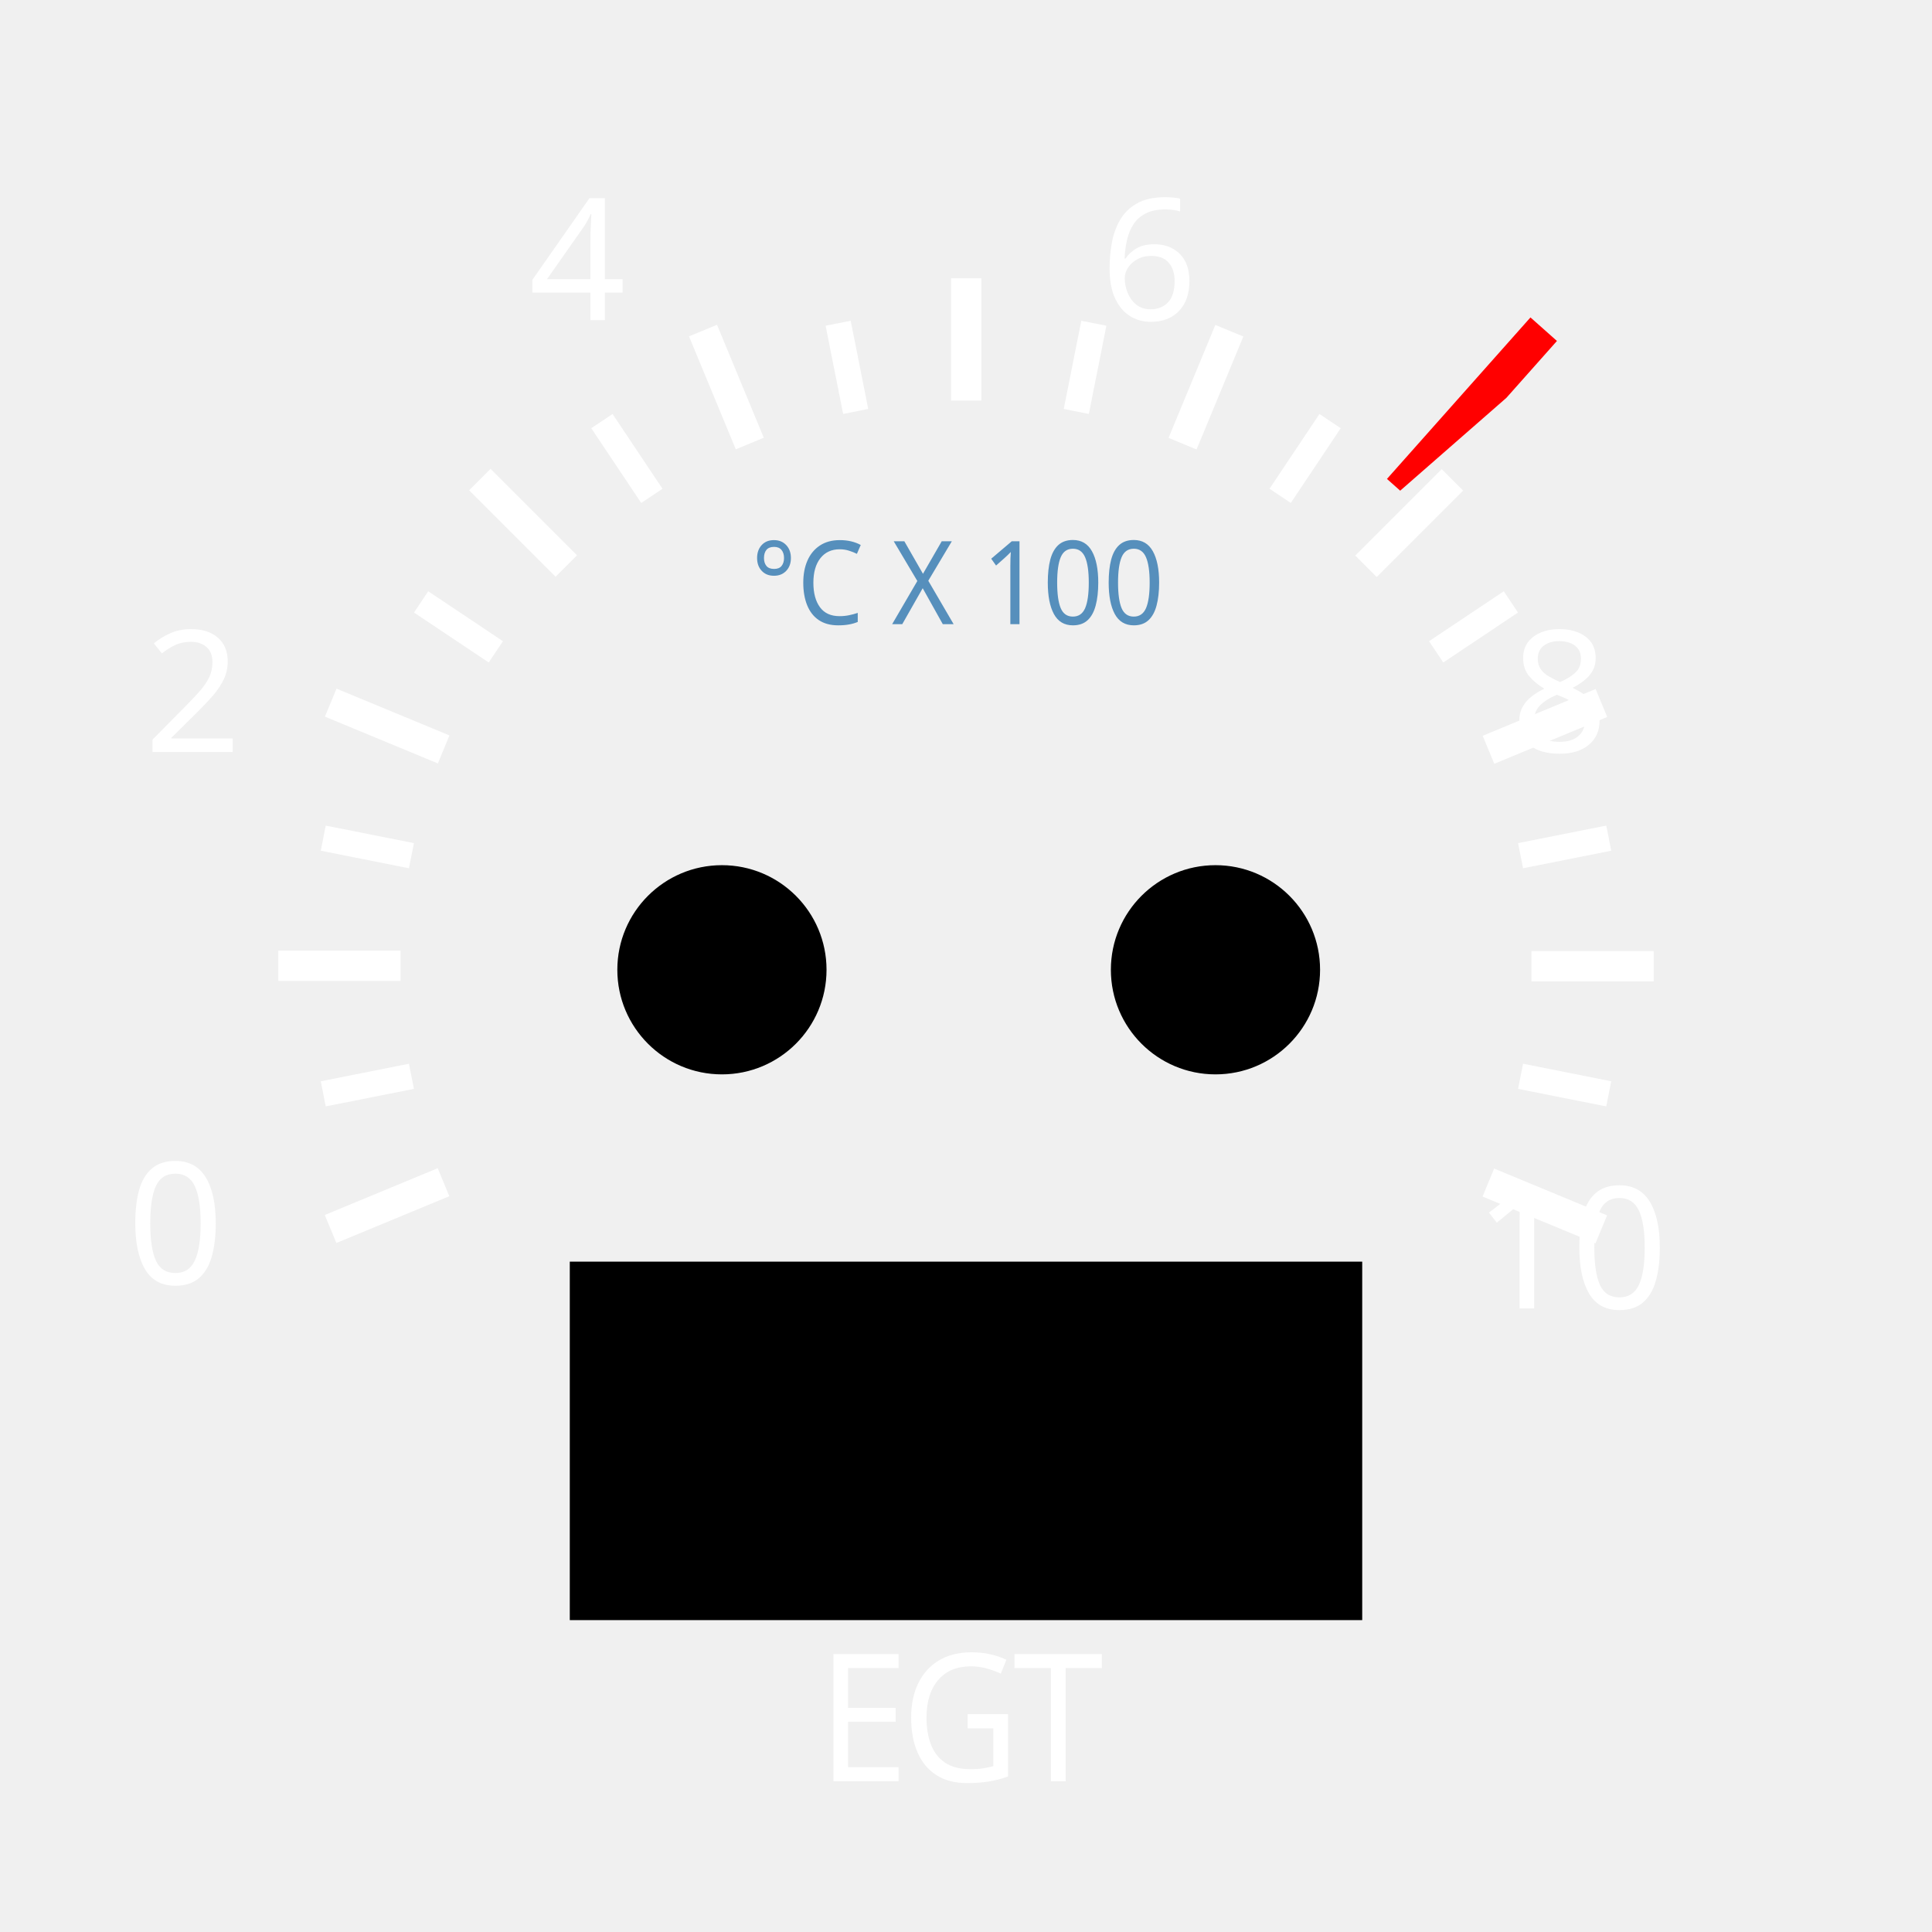
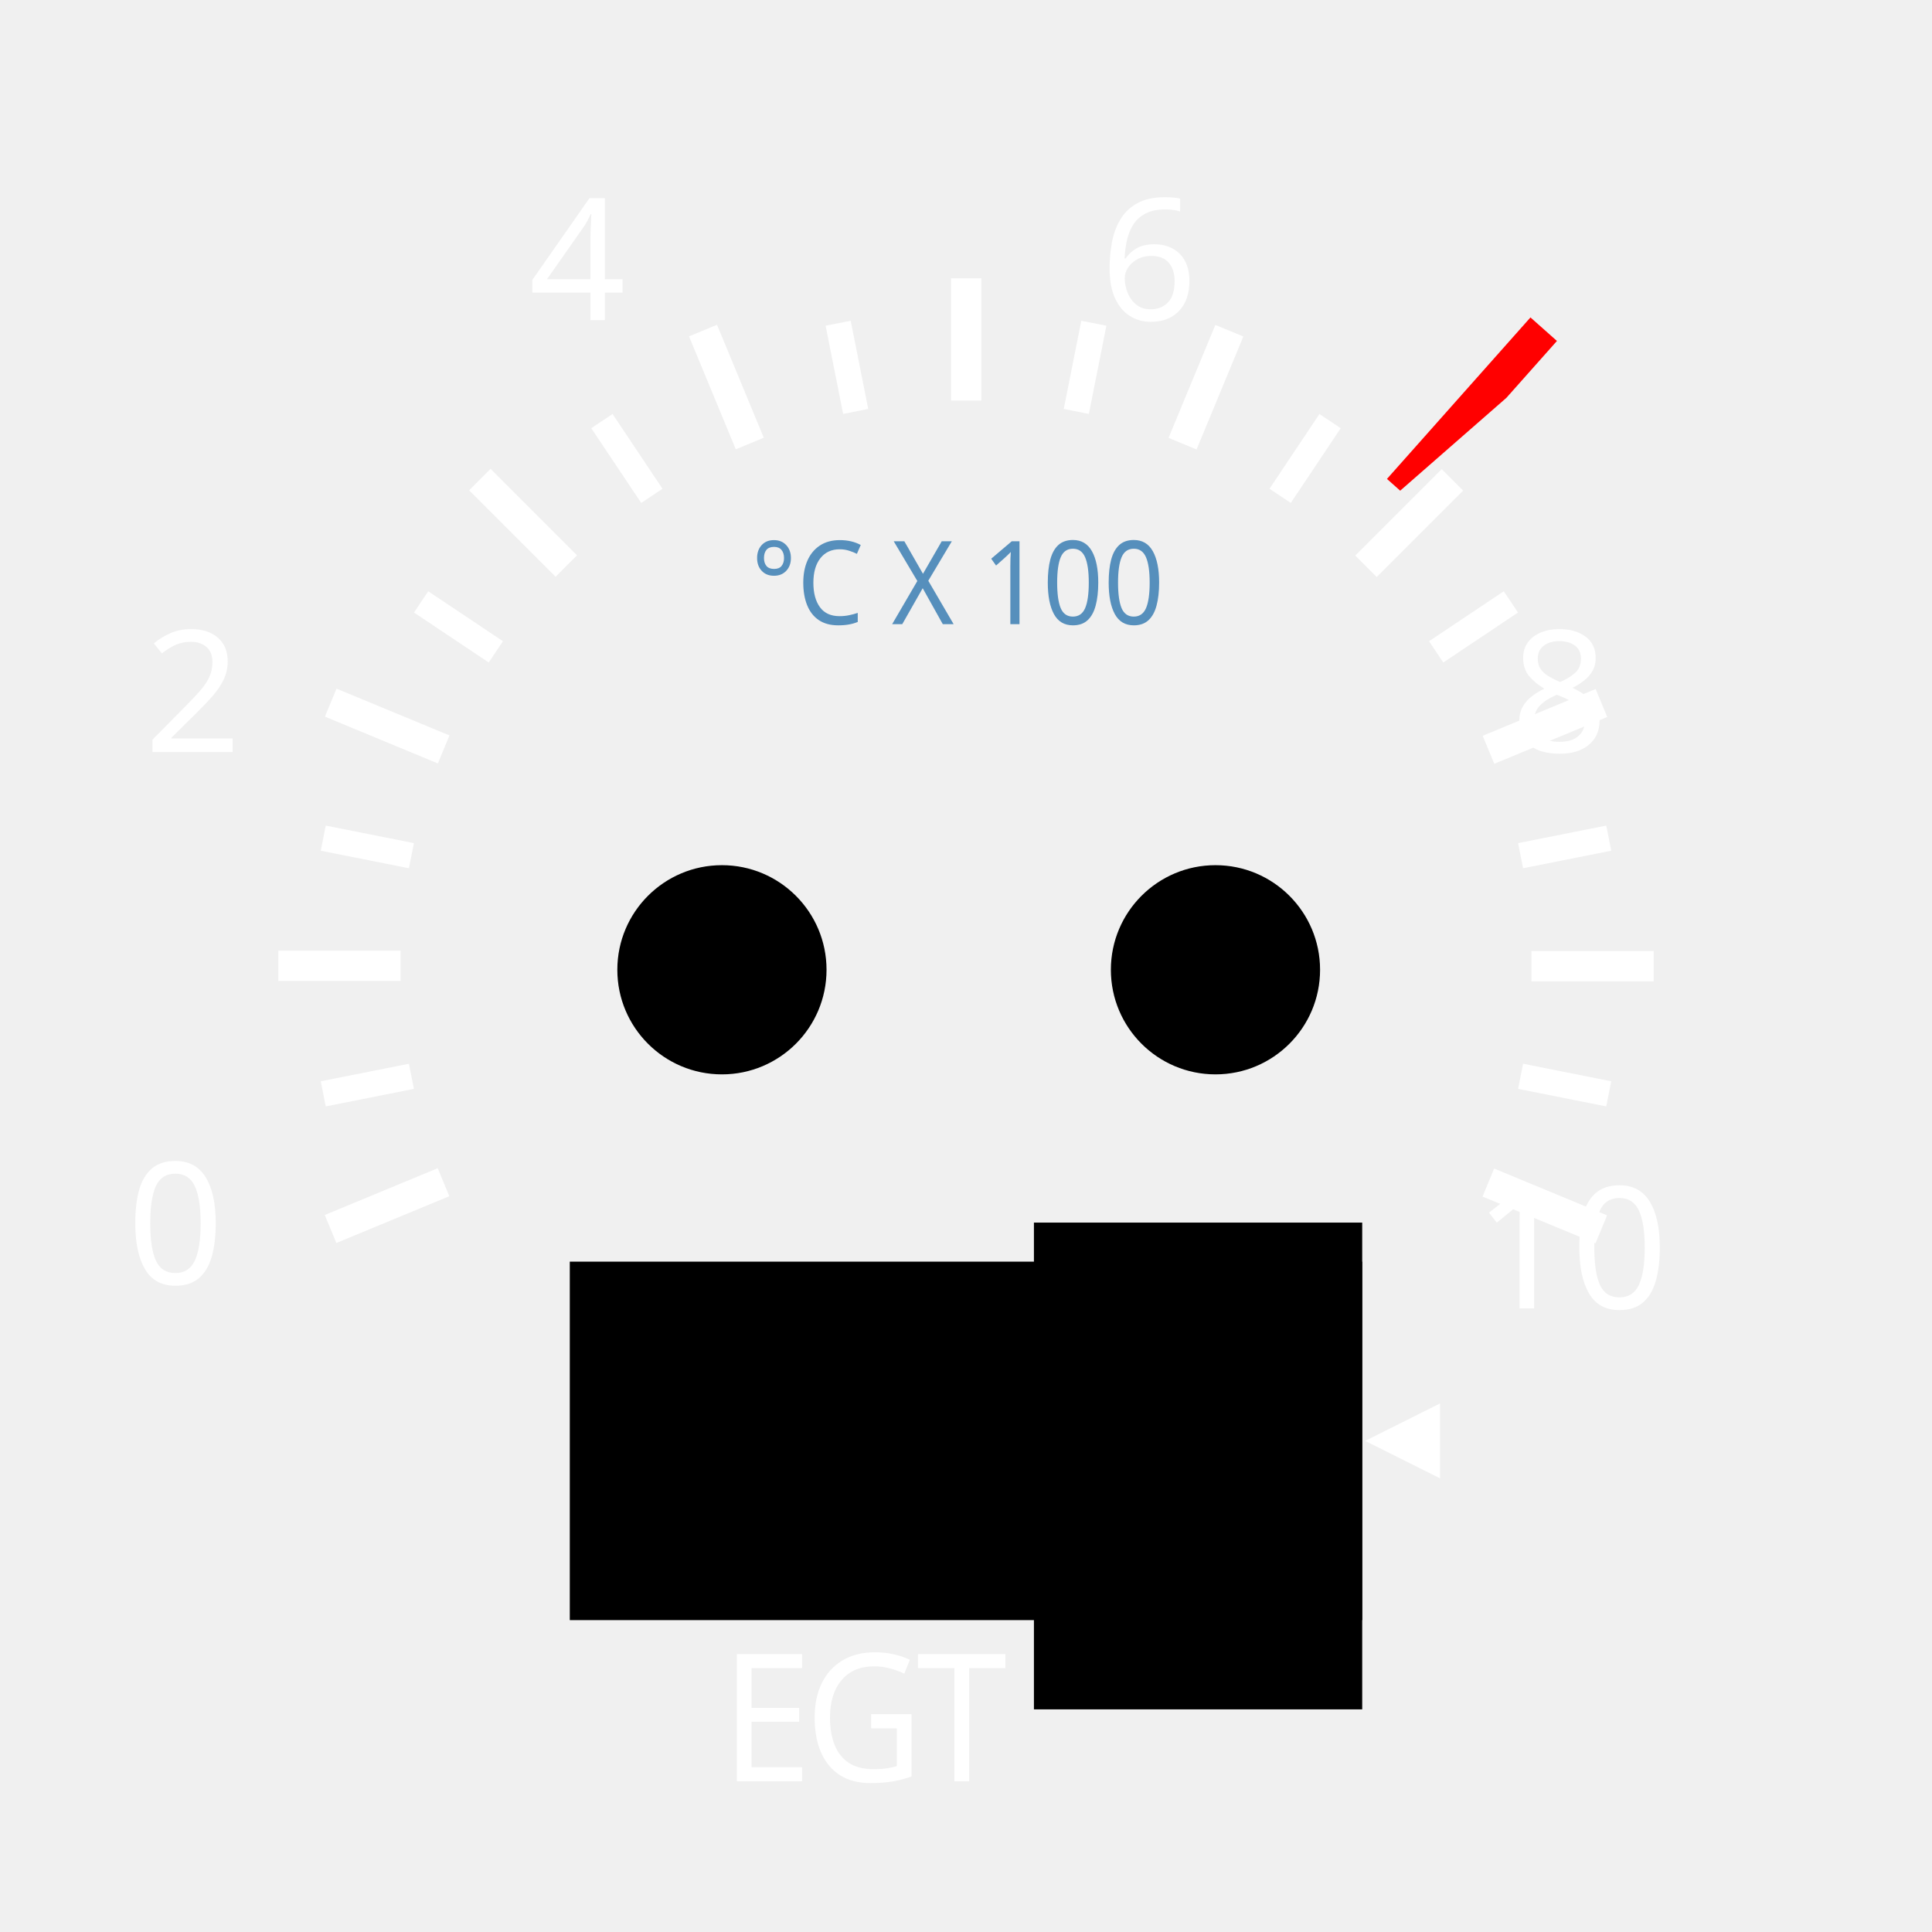
<svg xmlns="http://www.w3.org/2000/svg" width="512" height="512" viewBox="0 0 512 512" id="svg2" version="1.1">
  <defs id="defs4" />
  <g id="layer1" transform="translate(0,-540.3622)">
    <text xml:space="preserve" style="font-style:normal;font-weight:normal;font-size:40px;line-height:125%;font-family:sans-serif;letter-spacing:-5px;word-spacing:0px;fill:#000000;fill-opacity:1;stroke:none;stroke-width:1px;stroke-linecap:butt;stroke-linejoin:miter;stroke-opacity:1;" x="246.071" y="630.219" id="text4149">
      <tspan id="tspan4151" x="246.071" y="630.219" />
    </text>
    <path style="fill:#ffffff;fill-opacity:1;stroke:none;stroke-width:8;stroke-linecap:butt;stroke-linejoin:round;stroke-miterlimit:4;stroke-dasharray:none;stroke-opacity:1" d="m 252.036,614.114 8.03,-3.6e-4 0,32.399 -8.03,2.4e-4 z" id="rect4147" />
    <text xml:space="preserve" style="font-style:normal;font-variant:normal;font-weight:normal;font-stretch:normal;font-size:40px;line-height:125%;font-family:'Century Gothic';-inkscape-font-specification:'Century Gothic';letter-spacing:0px;word-spacing:0px;fill:#000000;fill-opacity:1;stroke:none;stroke-width:1px;stroke-linecap:butt;stroke-linejoin:miter;stroke-opacity:1" x="179.014" y="625.201" id="text4211">
      <tspan id="tspan4213" x="179.014" y="625.201" style="font-style:normal;font-variant:normal;font-weight:normal;font-stretch:normal;font-size:45px;font-family:'Century Gothic';-inkscape-font-specification:'Century Gothic';text-align:center;letter-spacing:0px;word-spacing:0px;text-anchor:middle;fill:#ffffff">4</tspan>
    </text>
    <text transform="scale(0.9574497,1.044441)" xml:space="preserve" style="font-style:normal;font-variant:normal;font-weight:normal;font-stretch:normal;font-size:41.022px;line-height:125%;font-family:'Century Gothic';-inkscape-font-specification:'Century Gothic';letter-spacing:0px;word-spacing:0px;fill:#568fbc;fill-opacity:1;stroke:none;stroke-width:1px;stroke-linecap:butt;stroke-linejoin:miter;stroke-opacity:1" x="207.929" y="675.743" id="text4361">
      <tspan id="tspan4363" x="207.929" y="675.743" style="font-style:normal;font-variant:normal;font-weight:normal;font-stretch:normal;font-size:29.456px;font-family:'Century Gothic';-inkscape-font-specification:'Century Gothic';fill:#568fbc;fill-opacity:1">°C X 100</tspan>
    </text>
-     <text transform="scale(0.957448,1.044443)" xml:space="preserve" style="font-style:normal;font-variant:normal;font-weight:normal;font-stretch:normal;font-size:40.191px;line-height:125%;font-family:'Century Gothic';-inkscape-font-specification:'Century Gothic';letter-spacing:-2px;word-spacing:0px;fill:#000000;fill-opacity:1;stroke:none;stroke-width:1px;stroke-linecap:butt;stroke-linejoin:miter;stroke-opacity:1" x="226.291" y="969.343" id="text4353">
-       <tspan id="tspan4355" x="226.291" y="969.343" style="font-style:normal;font-variant:normal;font-weight:normal;font-stretch:normal;font-size:45.215px;font-family:'Century Gothic';-inkscape-font-specification:'Century Gothic';letter-spacing:-2px;fill:#ffffff">EGT </tspan>
+     <text transform="scale(0.9574508,1.04444)" xml:space="preserve" style="font-style:normal;font-variant:normal;font-weight:normal;font-stretch:normal;font-size:40.191px;line-height:125%;font-family:'Century Gothic';-inkscape-font-specification:'Century Gothic';letter-spacing:-2px;word-spacing:0px;fill:#000000;fill-opacity:1;stroke:none;stroke-width:1px;stroke-linecap:butt;stroke-linejoin:miter;stroke-opacity:1" x="199.579" y="969.346" id="text4353">
+       <tspan id="tspan4355" x="199.579" y="969.346" style="font-style:normal;font-variant:normal;font-weight:normal;font-stretch:normal;font-size:45.215px;font-family:'Century Gothic';-inkscape-font-specification:'Century Gothic';letter-spacing:-2px;fill:#ffffff">EGT </tspan>
    </text>
    <text id="text4424" y="880.647" x="72.517" style="font-style:normal;font-variant:normal;font-weight:normal;font-stretch:normal;font-size:40px;line-height:125%;font-family:'Century Gothic';-inkscape-font-specification:'Century Gothic';letter-spacing:0px;word-spacing:0px;fill:#000000;fill-opacity:1;stroke:none;stroke-width:1px;stroke-linecap:butt;stroke-linejoin:miter;stroke-opacity:1" xml:space="preserve">
      <tspan style="font-style:normal;font-variant:normal;font-weight:normal;font-stretch:normal;font-size:45px;font-family:'Century Gothic';-inkscape-font-specification:'Century Gothic';text-align:center;letter-spacing:0px;word-spacing:0px;text-anchor:middle;fill:#ffffff" y="880.647" x="72.517" id="tspan4426">0</tspan>
    </text>
    <rect style="fill:#000000;fill-opacity:1;stroke:none;stroke-width:3.75;stroke-linecap:round;stroke-linejoin:miter;stroke-miterlimit:4;stroke-dasharray:none;stroke-opacity:1" id="rect4562" width="210" height="95" x="151" y="874.711" ry="0" />
    <path style="fill:#ffffff;fill-opacity:1;stroke:none;stroke-width:8;stroke-linecap:butt;stroke-linejoin:round;stroke-miterlimit:4;stroke-dasharray:none;stroke-opacity:1" d="m 218.794,626.689 6.649,-1.323 4.647,23.365 -6.649,1.323 z" id="path4197" />
    <path id="path4269" d="m 182.595,629.503 7.418,-3.073 12.399,29.933 -7.418,3.073 z" style="fill:#ffffff;fill-opacity:1;stroke:none;stroke-width:8;stroke-linecap:butt;stroke-linejoin:round;stroke-miterlimit:4;stroke-dasharray:none;stroke-opacity:1" />
    <path id="path4271" d="m 156.695,653.842 5.637,-3.767 13.235,19.808 -5.637,3.767 z" style="fill:#ffffff;fill-opacity:1;stroke:none;stroke-width:8;stroke-linecap:butt;stroke-linejoin:round;stroke-miterlimit:4;stroke-dasharray:none;stroke-opacity:1" />
    <path style="fill:#ffffff;fill-opacity:1;stroke:none;stroke-width:8;stroke-linecap:butt;stroke-linejoin:round;stroke-miterlimit:4;stroke-dasharray:none;stroke-opacity:1" d="m 124.329,670.296 5.678,-5.678 22.91,22.91 -5.678,5.678 z" id="path4273" />
    <path style="fill:#ffffff;fill-opacity:1;stroke:none;stroke-width:8;stroke-linecap:butt;stroke-linejoin:round;stroke-miterlimit:4;stroke-dasharray:none;stroke-opacity:1" d="m 109.714,702.693 3.767,-5.637 19.808,13.235 -3.767,5.637 z" id="path4275" />
    <path id="path4277" d="m 86.108,730.28 3.073,-7.419 29.933,12.399 -3.073,7.419 z" style="fill:#ffffff;fill-opacity:1;stroke:none;stroke-width:8;stroke-linecap:butt;stroke-linejoin:round;stroke-miterlimit:4;stroke-dasharray:none;stroke-opacity:1" />
    <path id="path4279" d="m 85.005,765.805 1.323,-6.649 23.365,4.648 -1.323,6.649 z" style="fill:#ffffff;fill-opacity:1;stroke:none;stroke-width:8;stroke-linecap:butt;stroke-linejoin:round;stroke-miterlimit:4;stroke-dasharray:none;stroke-opacity:1" />
    <path style="fill:#ffffff;fill-opacity:1;stroke:none;stroke-width:8;stroke-linecap:butt;stroke-linejoin:round;stroke-miterlimit:4;stroke-dasharray:none;stroke-opacity:1" d="m 73.752,800.325 -3.53e-4,-8.03 32.399,0 2.4e-4,8.03 z" id="path4281" />
    <path style="fill:#ffffff;fill-opacity:1;stroke:none;stroke-width:8;stroke-linecap:butt;stroke-linejoin:round;stroke-miterlimit:4;stroke-dasharray:none;stroke-opacity:1" d="m 86.327,833.568 -1.323,-6.649 23.365,-4.647 1.323,6.649 z" id="path4283" />
    <path id="path4285" d="m 89.142,869.766 -3.073,-7.418 29.933,-12.399 3.073,7.418 z" style="fill:#ffffff;fill-opacity:1;stroke:none;stroke-width:8;stroke-linecap:butt;stroke-linejoin:round;stroke-miterlimit:4;stroke-dasharray:none;stroke-opacity:1" />
    <path id="path4289" d="m 286.557,625.366 6.649,1.323 -4.648,23.365 -6.649,-1.323 z" style="fill:#ffffff;fill-opacity:1;stroke:none;stroke-width:8;stroke-linecap:butt;stroke-linejoin:round;stroke-miterlimit:4;stroke-dasharray:none;stroke-opacity:1" />
    <path id="path4291" d="m 322.081,626.47 7.419,3.073 -12.399,29.933 -7.419,-3.073 z" style="fill:#ffffff;fill-opacity:1;stroke:none;stroke-width:8;stroke-linecap:butt;stroke-linejoin:round;stroke-miterlimit:4;stroke-dasharray:none;stroke-opacity:1" />
    <path style="fill:#ffffff;fill-opacity:1;stroke:none;stroke-width:8;stroke-linecap:butt;stroke-linejoin:round;stroke-miterlimit:4;stroke-dasharray:none;stroke-opacity:1" d="m 349.668,650.076 5.637,3.767 -13.235,19.808 -5.637,-3.767 z" id="path4293" />
    <path style="fill:#ffffff;fill-opacity:1;stroke:none;stroke-width:8;stroke-linecap:butt;stroke-linejoin:round;stroke-miterlimit:4;stroke-dasharray:none;stroke-opacity:1" d="m 382.066,664.69 5.678,5.678 -22.91,22.91 -5.678,-5.678 z" id="path4295" />
    <path id="path4297" d="m 398.519,697.056 3.767,5.637 -19.808,13.235 -3.767,-5.637 z" style="fill:#ffffff;fill-opacity:1;stroke:none;stroke-width:8;stroke-linecap:butt;stroke-linejoin:round;stroke-miterlimit:4;stroke-dasharray:none;stroke-opacity:1" />
    <path id="path4299" d="m 422.858,722.956 3.073,7.418 -29.933,12.399 -3.073,-7.418 z" style="fill:#ffffff;fill-opacity:1;stroke:none;stroke-width:8;stroke-linecap:butt;stroke-linejoin:round;stroke-miterlimit:4;stroke-dasharray:none;stroke-opacity:1" />
    <path style="fill:#ffffff;fill-opacity:1;stroke:none;stroke-width:8;stroke-linecap:butt;stroke-linejoin:round;stroke-miterlimit:4;stroke-dasharray:none;stroke-opacity:1" d="m 425.673,759.155 1.323,6.649 -23.365,4.647 -1.323,-6.649 z" id="path4301" />
    <path style="fill:#ffffff;fill-opacity:1;stroke:none;stroke-width:8;stroke-linecap:butt;stroke-linejoin:round;stroke-miterlimit:4;stroke-dasharray:none;stroke-opacity:1" d="m 438.248,792.398 3.6e-4,8.03 -32.399,10e-6 -2.4e-4,-8.03 z" id="path4303" />
    <path id="path4305" d="m 426.995,826.918 -1.323,6.649 -23.365,-4.648 1.323,-6.649 z" style="fill:#ffffff;fill-opacity:1;stroke:none;stroke-width:8;stroke-linecap:butt;stroke-linejoin:round;stroke-miterlimit:4;stroke-dasharray:none;stroke-opacity:1" />
    <path style="fill:#ff0000;fill-opacity:1;stroke:none;stroke-width:8;stroke-linecap:butt;stroke-linejoin:round;stroke-miterlimit:4;stroke-dasharray:none;stroke-opacity:1" d="m 367.558,667.281 3.508,3.117 28.139,-24.6 13.4,-15.079 -7.016,-6.235 z" id="red" />
    <path id="path4307" d="m 425.892,862.443 -3.072,7.419 -29.933,-12.399 3.073,-7.419 z" style="fill:#ffffff;fill-opacity:1;stroke:none;stroke-width:8;stroke-linecap:butt;stroke-linejoin:round;stroke-miterlimit:4;stroke-dasharray:none;stroke-opacity:1" />
    <text xml:space="preserve" style="font-style:normal;font-variant:normal;font-weight:normal;font-stretch:normal;font-size:40px;line-height:125%;font-family:'Century Gothic';-inkscape-font-specification:'Century Gothic';letter-spacing:0px;word-spacing:0px;fill:#000000;fill-opacity:1;stroke:none;stroke-width:1px;stroke-linecap:butt;stroke-linejoin:miter;stroke-opacity:1" x="442.335" y="887.099" id="text4311">
      <tspan id="tspan4313" x="442.335" y="887.099" style="font-style:normal;font-variant:normal;font-weight:normal;font-stretch:normal;font-size:45px;font-family:'Century Gothic';-inkscape-font-specification:'Century Gothic';text-align:center;letter-spacing:0px;word-spacing:0px;text-anchor:middle;fill:#ffffff">10</tspan>
    </text>
    <text xml:space="preserve" style="font-style:normal;font-variant:normal;font-weight:normal;font-stretch:normal;font-size:40px;line-height:125%;font-family:'Century Gothic';-inkscape-font-specification:'Century Gothic';letter-spacing:0px;word-spacing:0px;fill:#000000;fill-opacity:1;stroke:none;stroke-width:1px;stroke-linecap:butt;stroke-linejoin:miter;stroke-opacity:1" x="77.124" y="739.655" id="text4315">
      <tspan id="tspan4317" x="77.124" y="739.655" style="font-style:normal;font-variant:normal;font-weight:normal;font-stretch:normal;font-size:45px;font-family:'Century Gothic';-inkscape-font-specification:'Century Gothic';text-align:center;letter-spacing:0px;word-spacing:0px;text-anchor:middle;fill:#ffffff">2</tspan>
    </text>
    <text id="text4319" y="739.655" x="439.291" style="font-style:normal;font-variant:normal;font-weight:normal;font-stretch:normal;font-size:40px;line-height:125%;font-family:'Century Gothic';-inkscape-font-specification:'Century Gothic';letter-spacing:0px;word-spacing:0px;fill:#000000;fill-opacity:1;stroke:none;stroke-width:1px;stroke-linecap:butt;stroke-linejoin:miter;stroke-opacity:1" xml:space="preserve">
      <tspan style="font-style:normal;font-variant:normal;font-weight:normal;font-stretch:normal;font-size:45px;font-family:'Century Gothic';-inkscape-font-specification:'Century Gothic';text-align:center;letter-spacing:0px;word-spacing:0px;text-anchor:middle;fill:#ffffff" y="739.655" x="439.291" id="tspan4321">8</tspan>
    </text>
    <text id="text4323" y="625.201" x="330.455" style="font-style:normal;font-variant:normal;font-weight:normal;font-stretch:normal;font-size:40px;line-height:125%;font-family:'Century Gothic';-inkscape-font-specification:'Century Gothic';letter-spacing:0px;word-spacing:0px;fill:#000000;fill-opacity:1;stroke:none;stroke-width:1px;stroke-linecap:butt;stroke-linejoin:miter;stroke-opacity:1" xml:space="preserve">
      <tspan style="font-style:normal;font-variant:normal;font-weight:normal;font-stretch:normal;font-size:45px;font-family:'Century Gothic';-inkscape-font-specification:'Century Gothic';text-align:center;letter-spacing:0px;word-spacing:0px;text-anchor:middle;fill:#ffffff" y="625.201" x="330.455" id="tspan4325">6</tspan>
    </text>
    <circle style="fill:#000000;fill-opacity:1;stroke:none;stroke-width:3.75;stroke-linecap:round;stroke-linejoin:miter;stroke-miterlimit:4;stroke-dasharray:none;stroke-opacity:1" id="path4188" cx="191.319" cy="797.362" r="27.72" />
    <circle r="27.72" cy="797.362" cx="322.113" id="circle4190" style="fill:#000000;fill-opacity:1;stroke:none;stroke-width:3.75;stroke-linecap:round;stroke-linejoin:miter;stroke-miterlimit:4;stroke-dasharray:none;stroke-opacity:1" />
+     <path id="rect4147-8" d="m 381.619,912.292 0,19.837 -19.837,-9.918 z" style="fill:#ffffff;fill-opacity:1;stroke:none;stroke-width:8;stroke-linecap:butt;stroke-linejoin:round;stroke-miterlimit:4;stroke-dasharray:none;stroke-opacity:1" />
+     <rect ry="0" y="864.362" x="274" height="129" width="87" id="rect4336" style="fill:#000000;fill-opacity:1;stroke:none;stroke-width:3.75;stroke-linecap:round;stroke-linejoin:miter;stroke-miterlimit:4;stroke-dasharray:none;stroke-opacity:1" />
  </g>
</svg>
